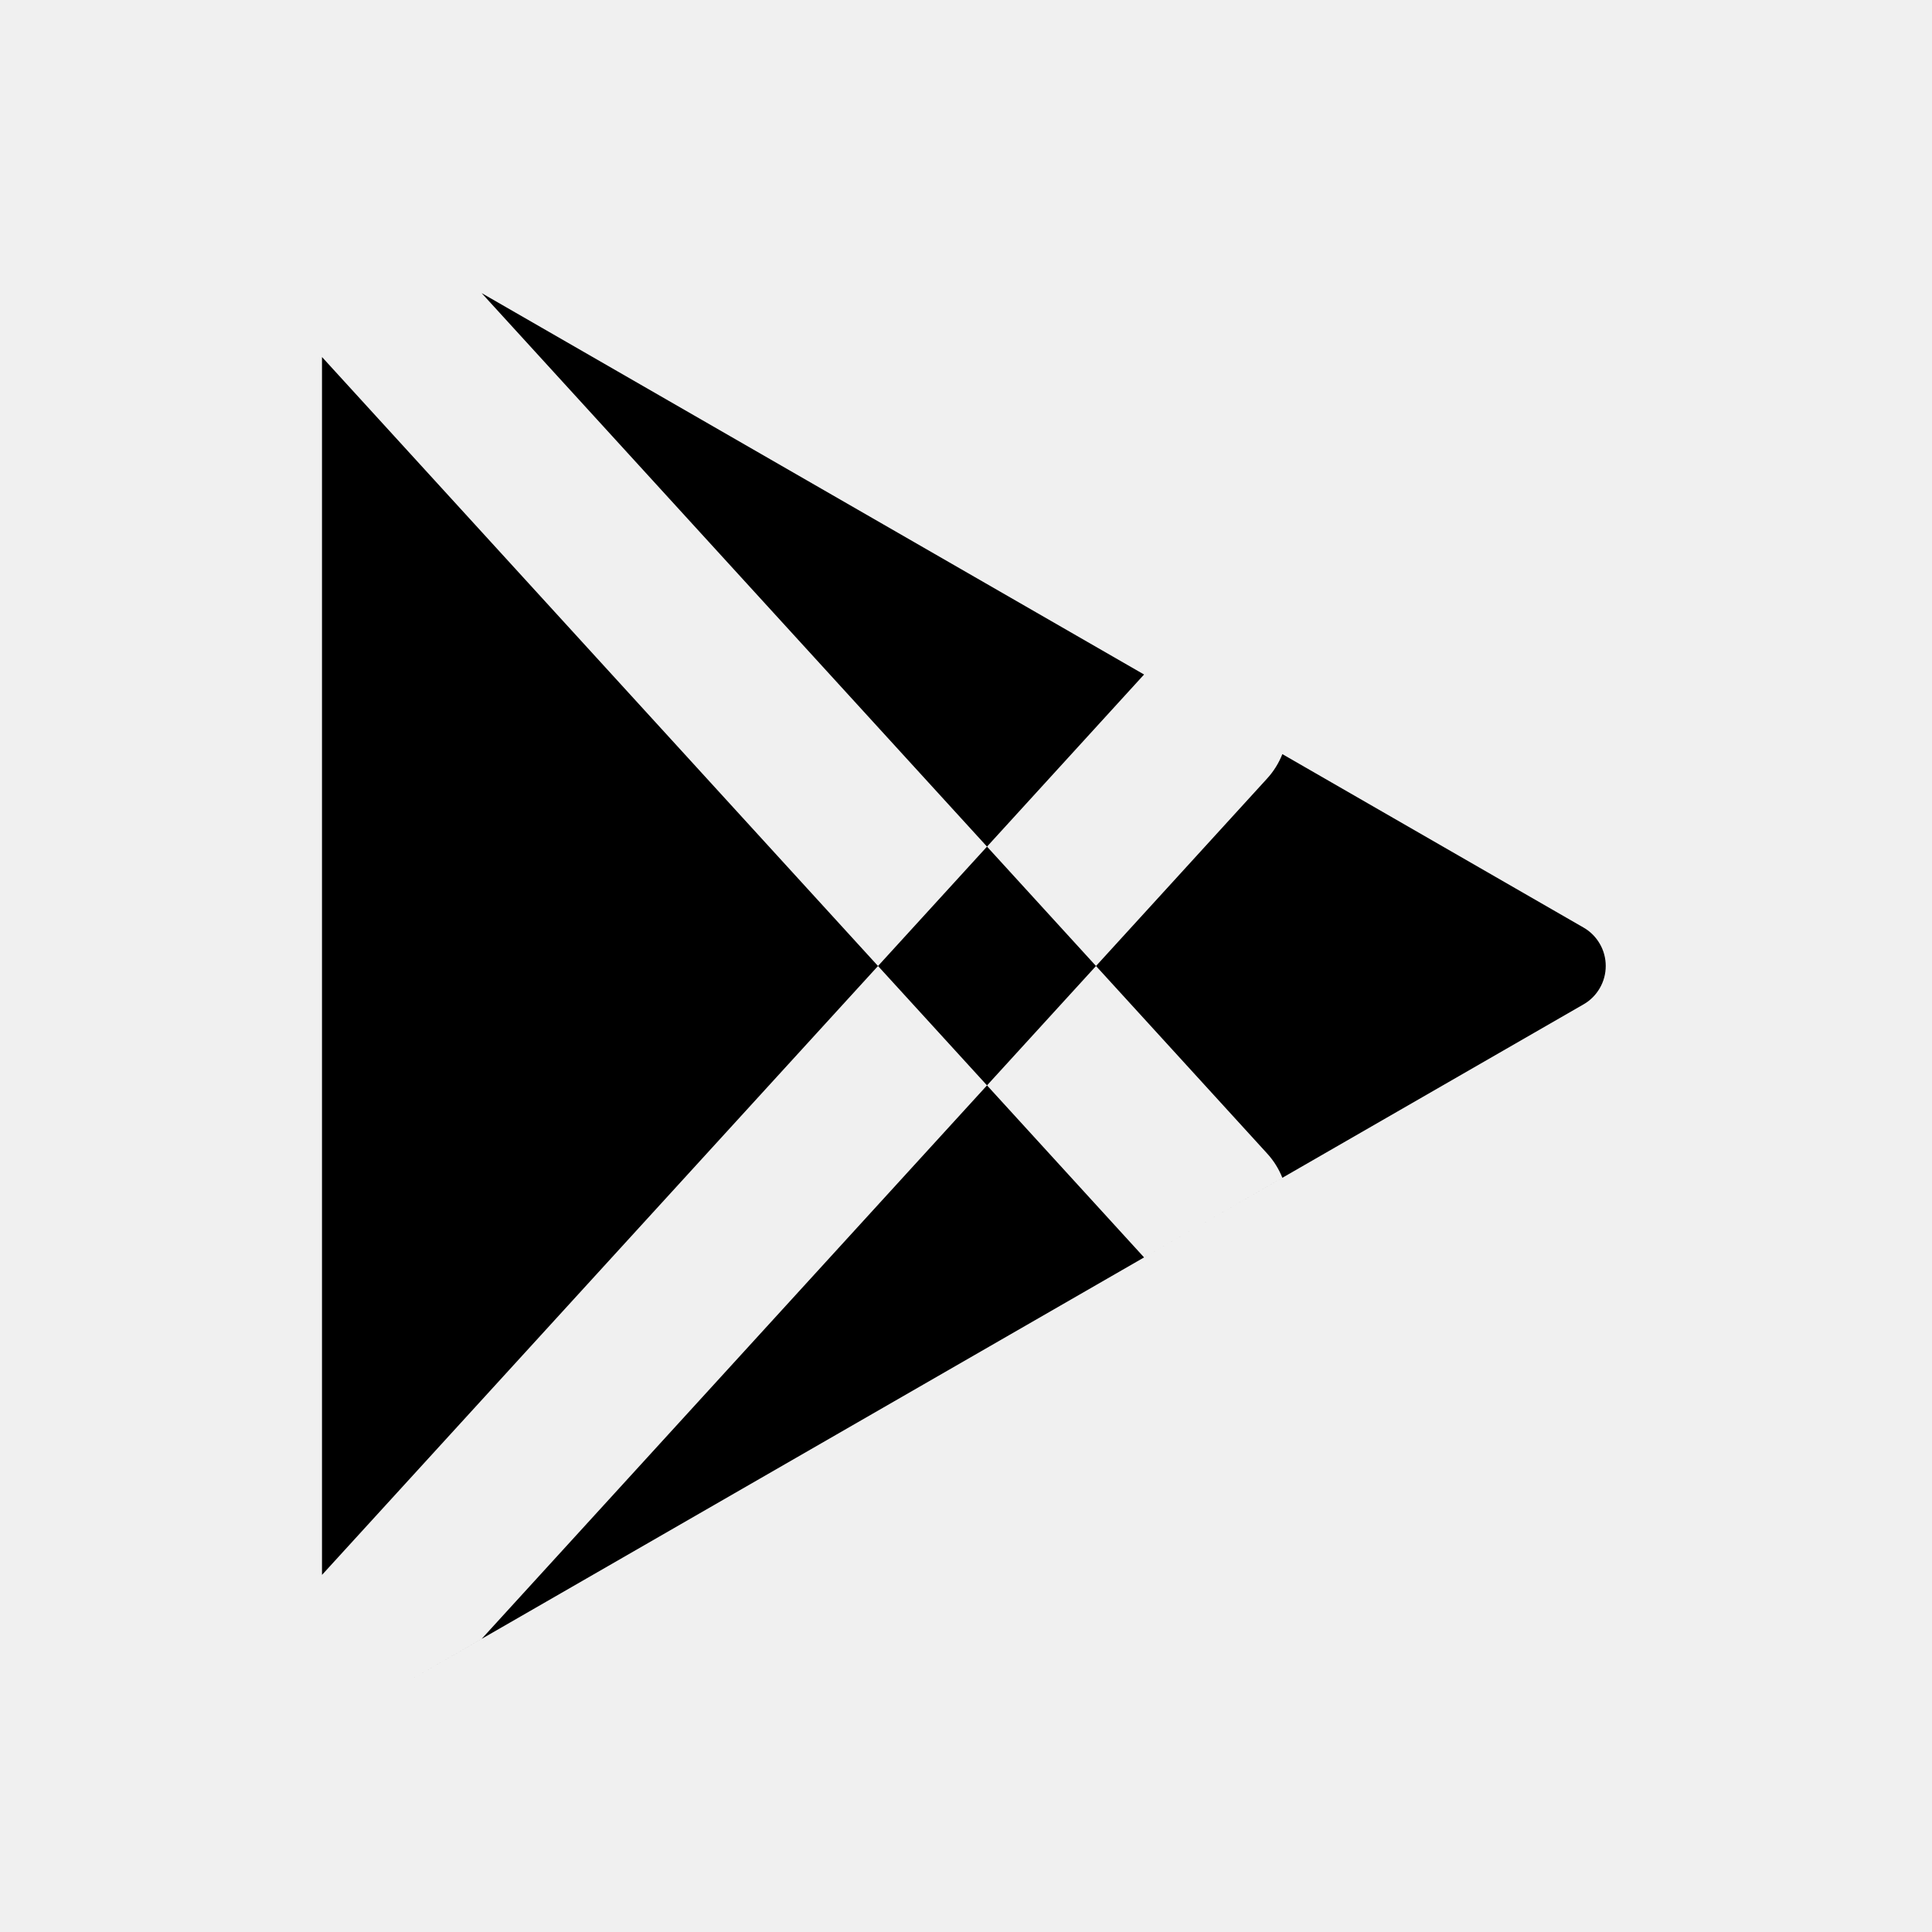
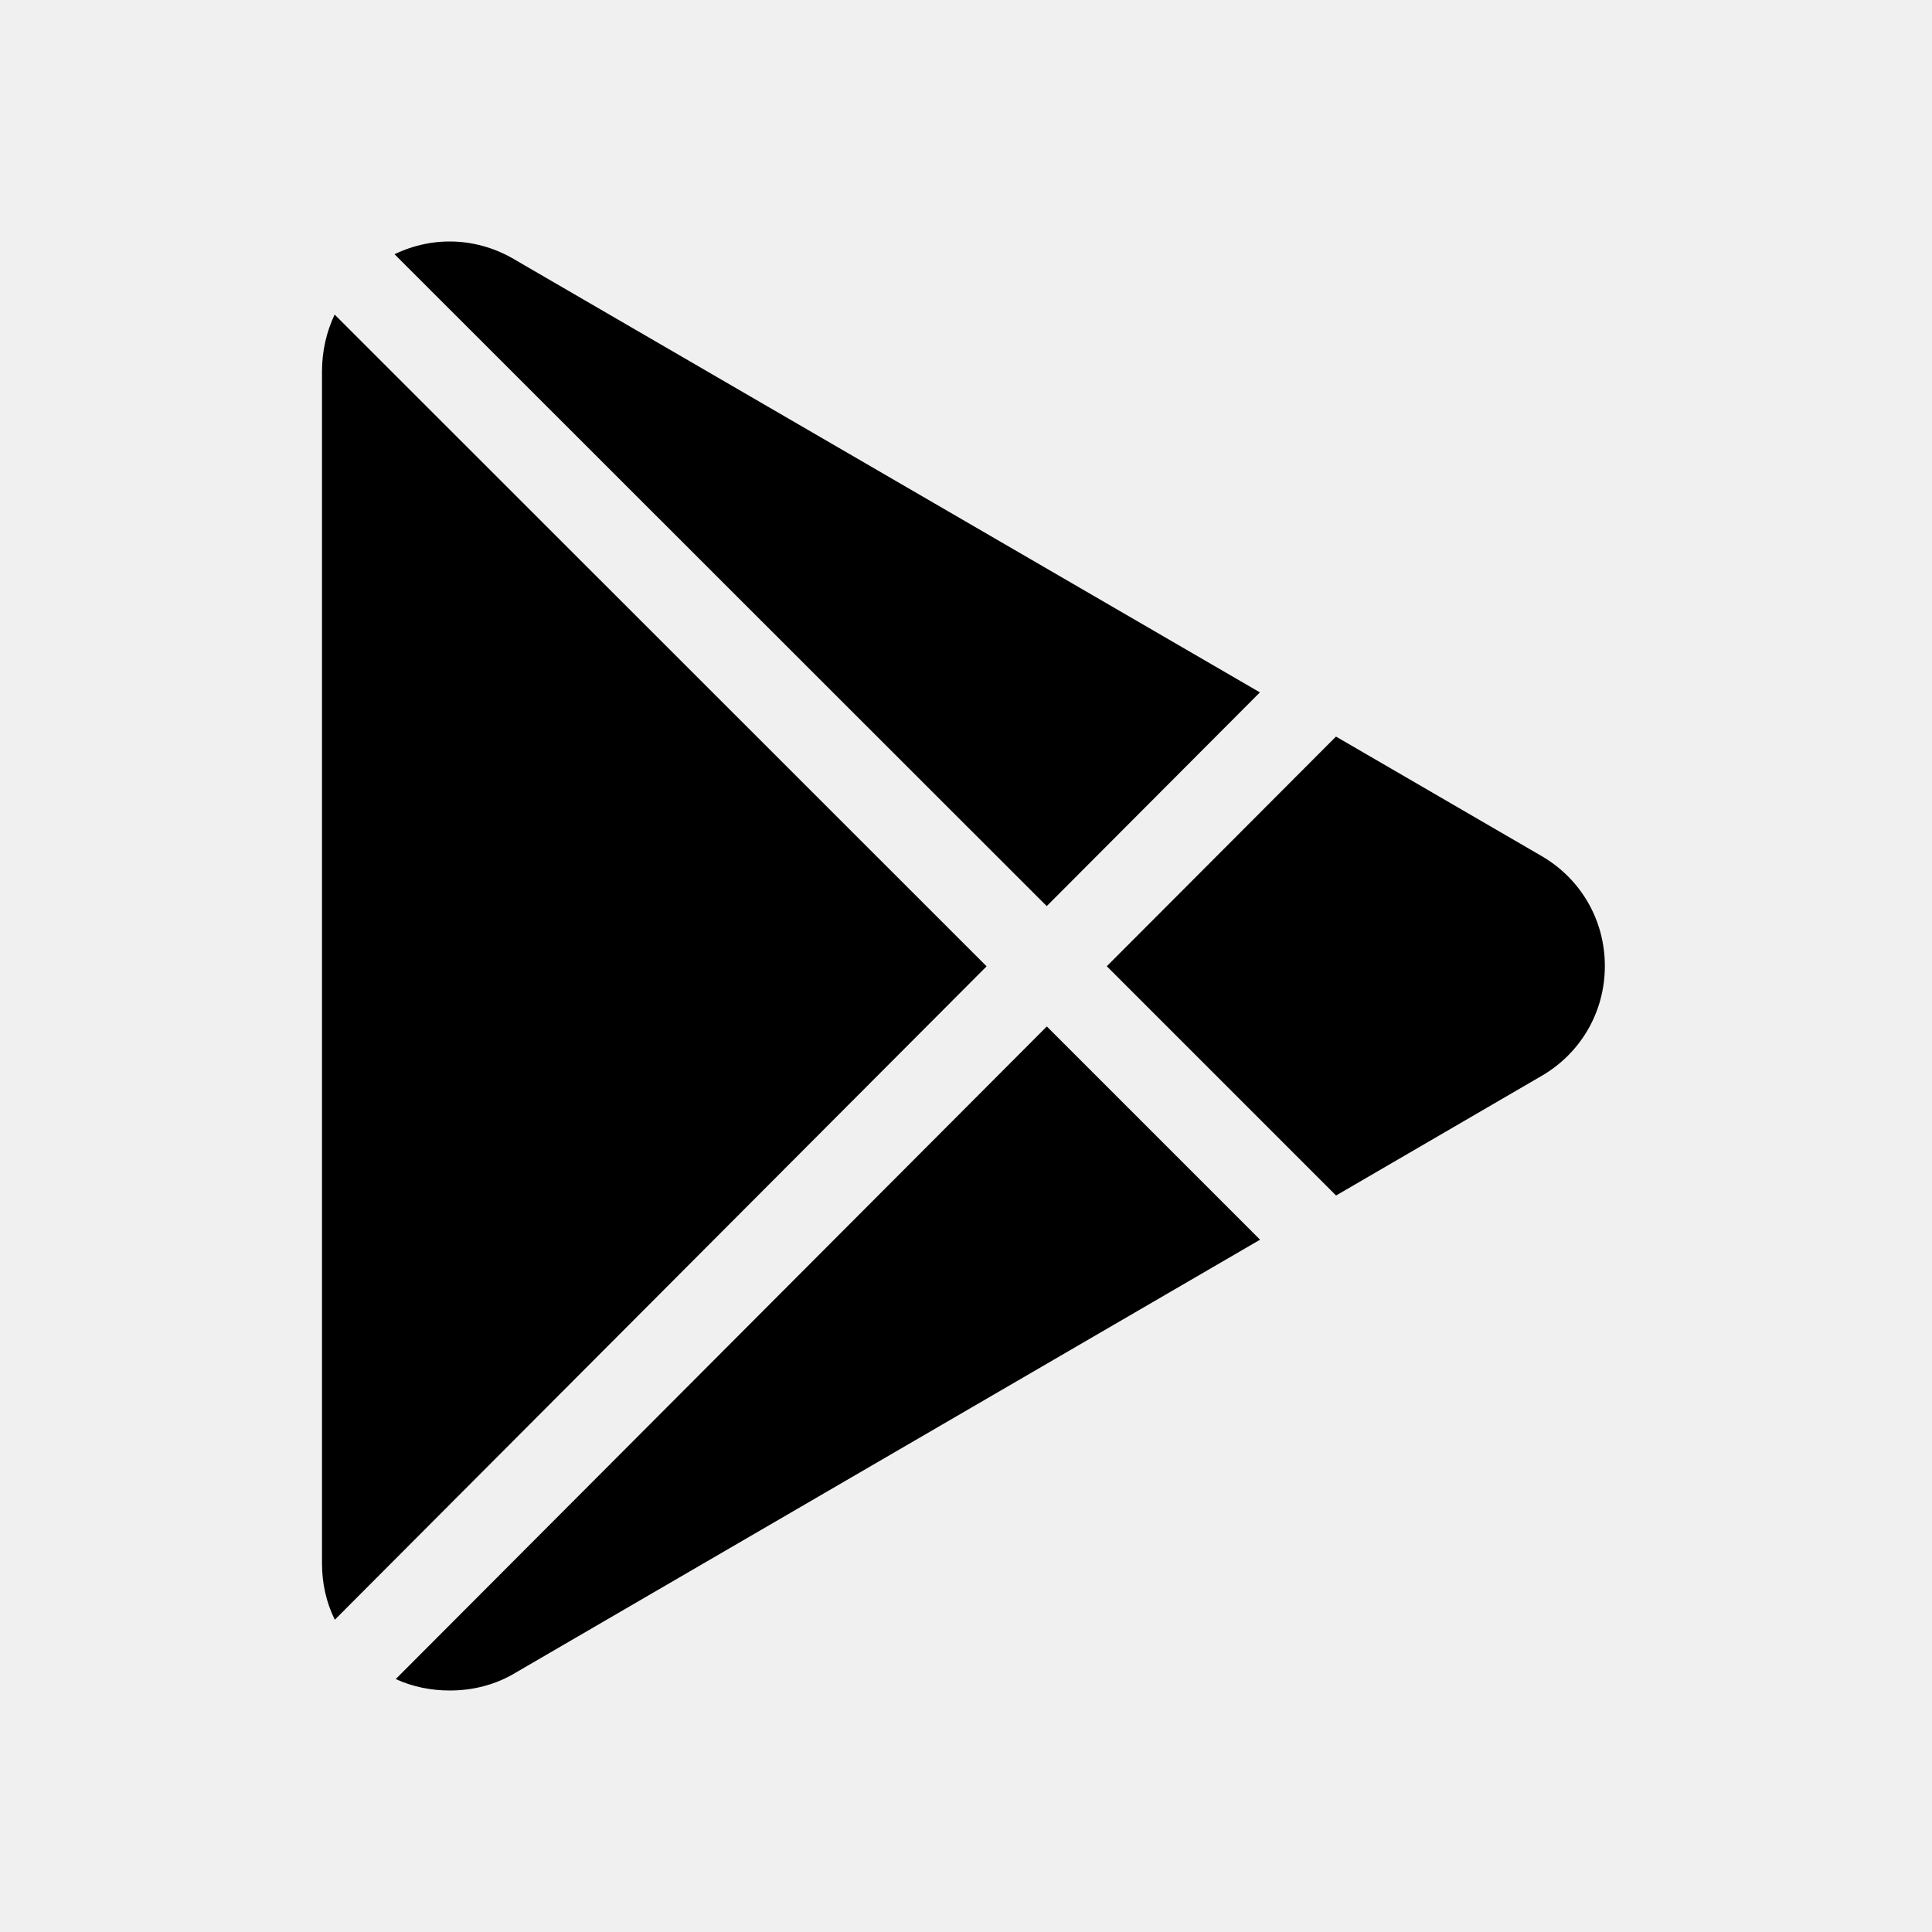
<svg xmlns="http://www.w3.org/2000/svg" width="24" height="24" viewBox="0 0 24 24" fill="none">
-   <g clip-path="url(#clip0_2724_254)">
-     <path fill-rule="evenodd" clip-rule="evenodd" d="M14.212 8.379L12.261 10.517L5.983 3.641L14.212 8.379ZM15.93 9.368C15.93 9.368 15.93 9.368 15.93 9.368ZM4.35 20.896C4.457 20.957 4.577 20.99 4.7 20.99C4.823 20.99 4.944 20.957 5.05 20.896L19.672 12.476C19.756 12.428 19.825 12.358 19.873 12.275C19.922 12.191 19.947 12.096 19.947 11.999C19.947 11.903 19.922 11.808 19.873 11.724C19.825 11.641 19.756 11.571 19.672 11.523L15.93 9.368C15.886 9.478 15.823 9.582 15.738 9.674L13.615 12L12.261 10.517L10.907 12L4 4.435V19.564L10.907 12L12.261 13.483L5.983 20.359L5.05 20.896C4.944 20.957 4.823 20.99 4.7 20.99C4.577 20.99 4.457 20.957 4.35 20.896ZM12.261 13.483L14.212 15.62L15.93 14.631C15.886 14.521 15.823 14.418 15.738 14.326L13.615 12L12.261 13.483Z" fill="currentColor" />
+   <g clip-path="url(#clip0_2834_138)">
+     <path d="M6.403 3.23C5.938 2.95 5.385 2.925 4.901 3.158L13.003 11.256L15.651 8.601L6.403 3.23ZM4.157 3.907C4.055 4.123 4 4.364 4 4.611V19.425C4 19.673 4.055 19.91 4.159 20.121L12.256 12.004L4.157 3.908V3.907ZM13.004 12.751L4.916 20.858C5.13 20.956 5.359 21 5.587 21C5.868 21 6.149 20.933 6.403 20.78L15.653 15.4L13.004 12.751ZM19.174 10.648C19.17 10.646 19.167 10.644 19.164 10.642L16.596 9.15L13.749 12.003L16.597 14.851L19.173 13.352C19.651 13.063 19.936 12.557 19.936 12C19.936 11.442 19.651 10.937 19.174 10.648Z" fill="black" />
  </g>
  <defs>
-     <clipPath id="clip0_2724_254">
+     <clipPath id="clip0_2834_138">
      <rect width="24" height="24" fill="white" />
    </clipPath>
  </defs>
</svg>
